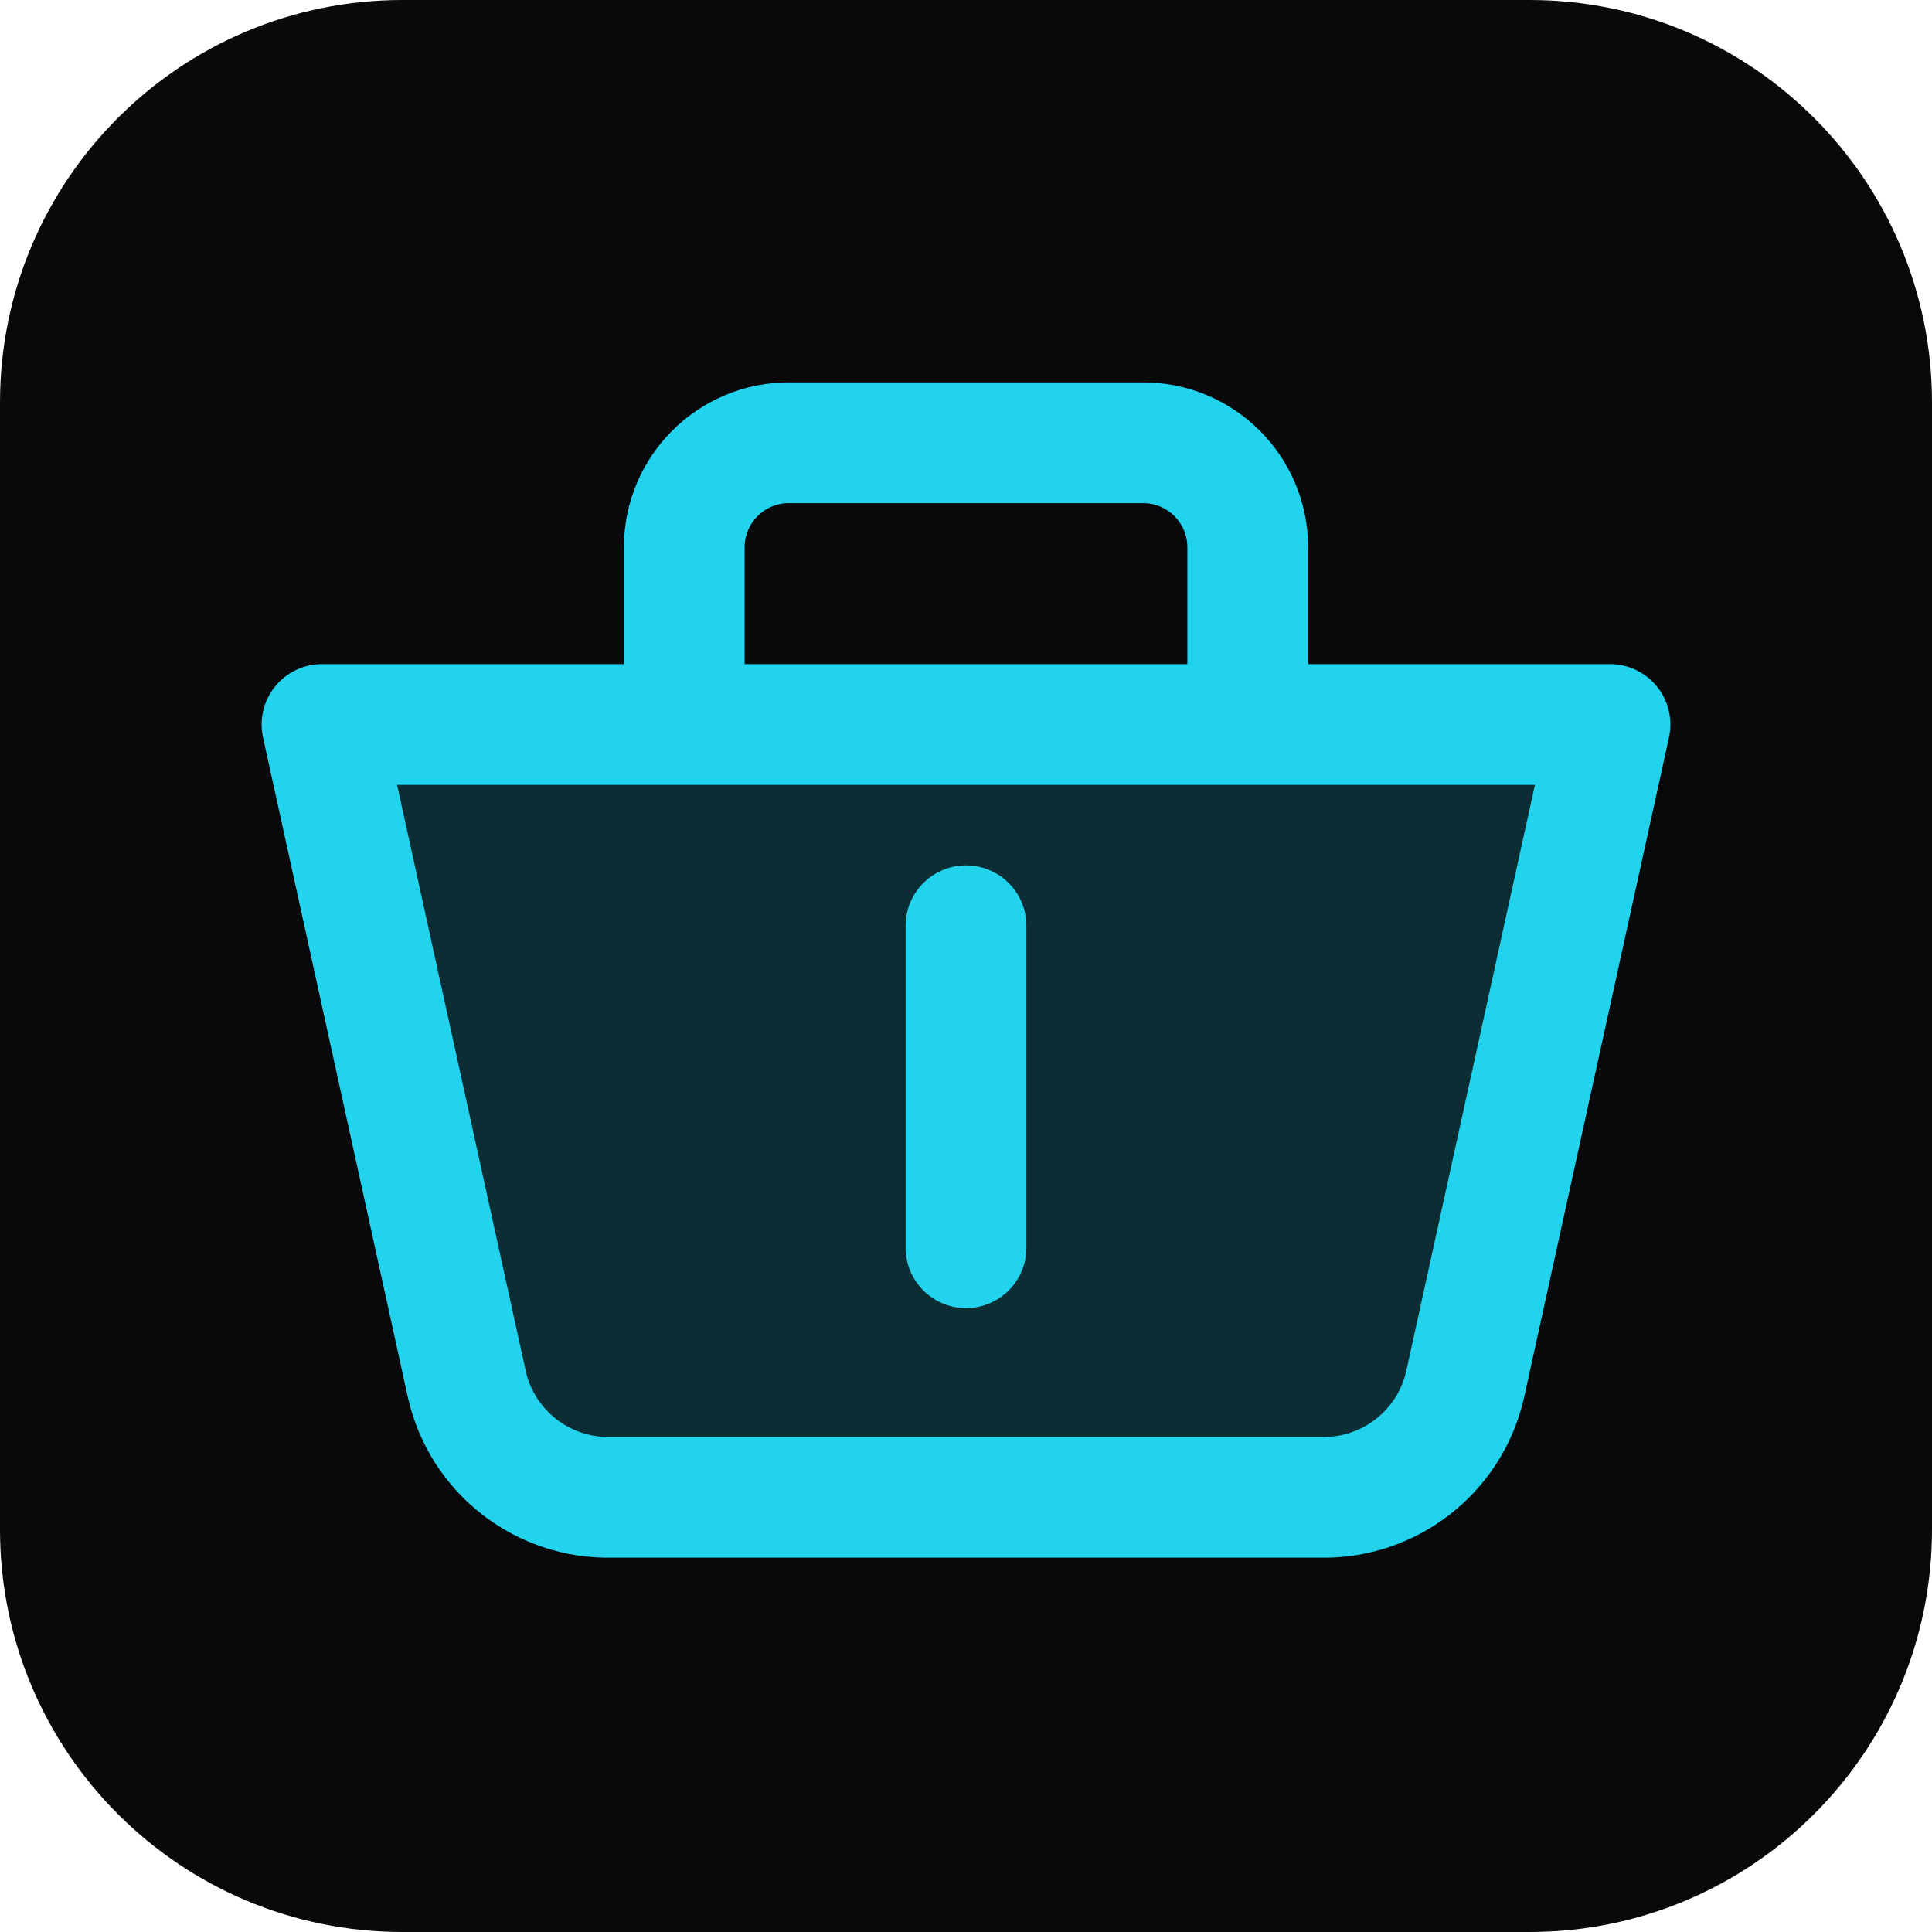
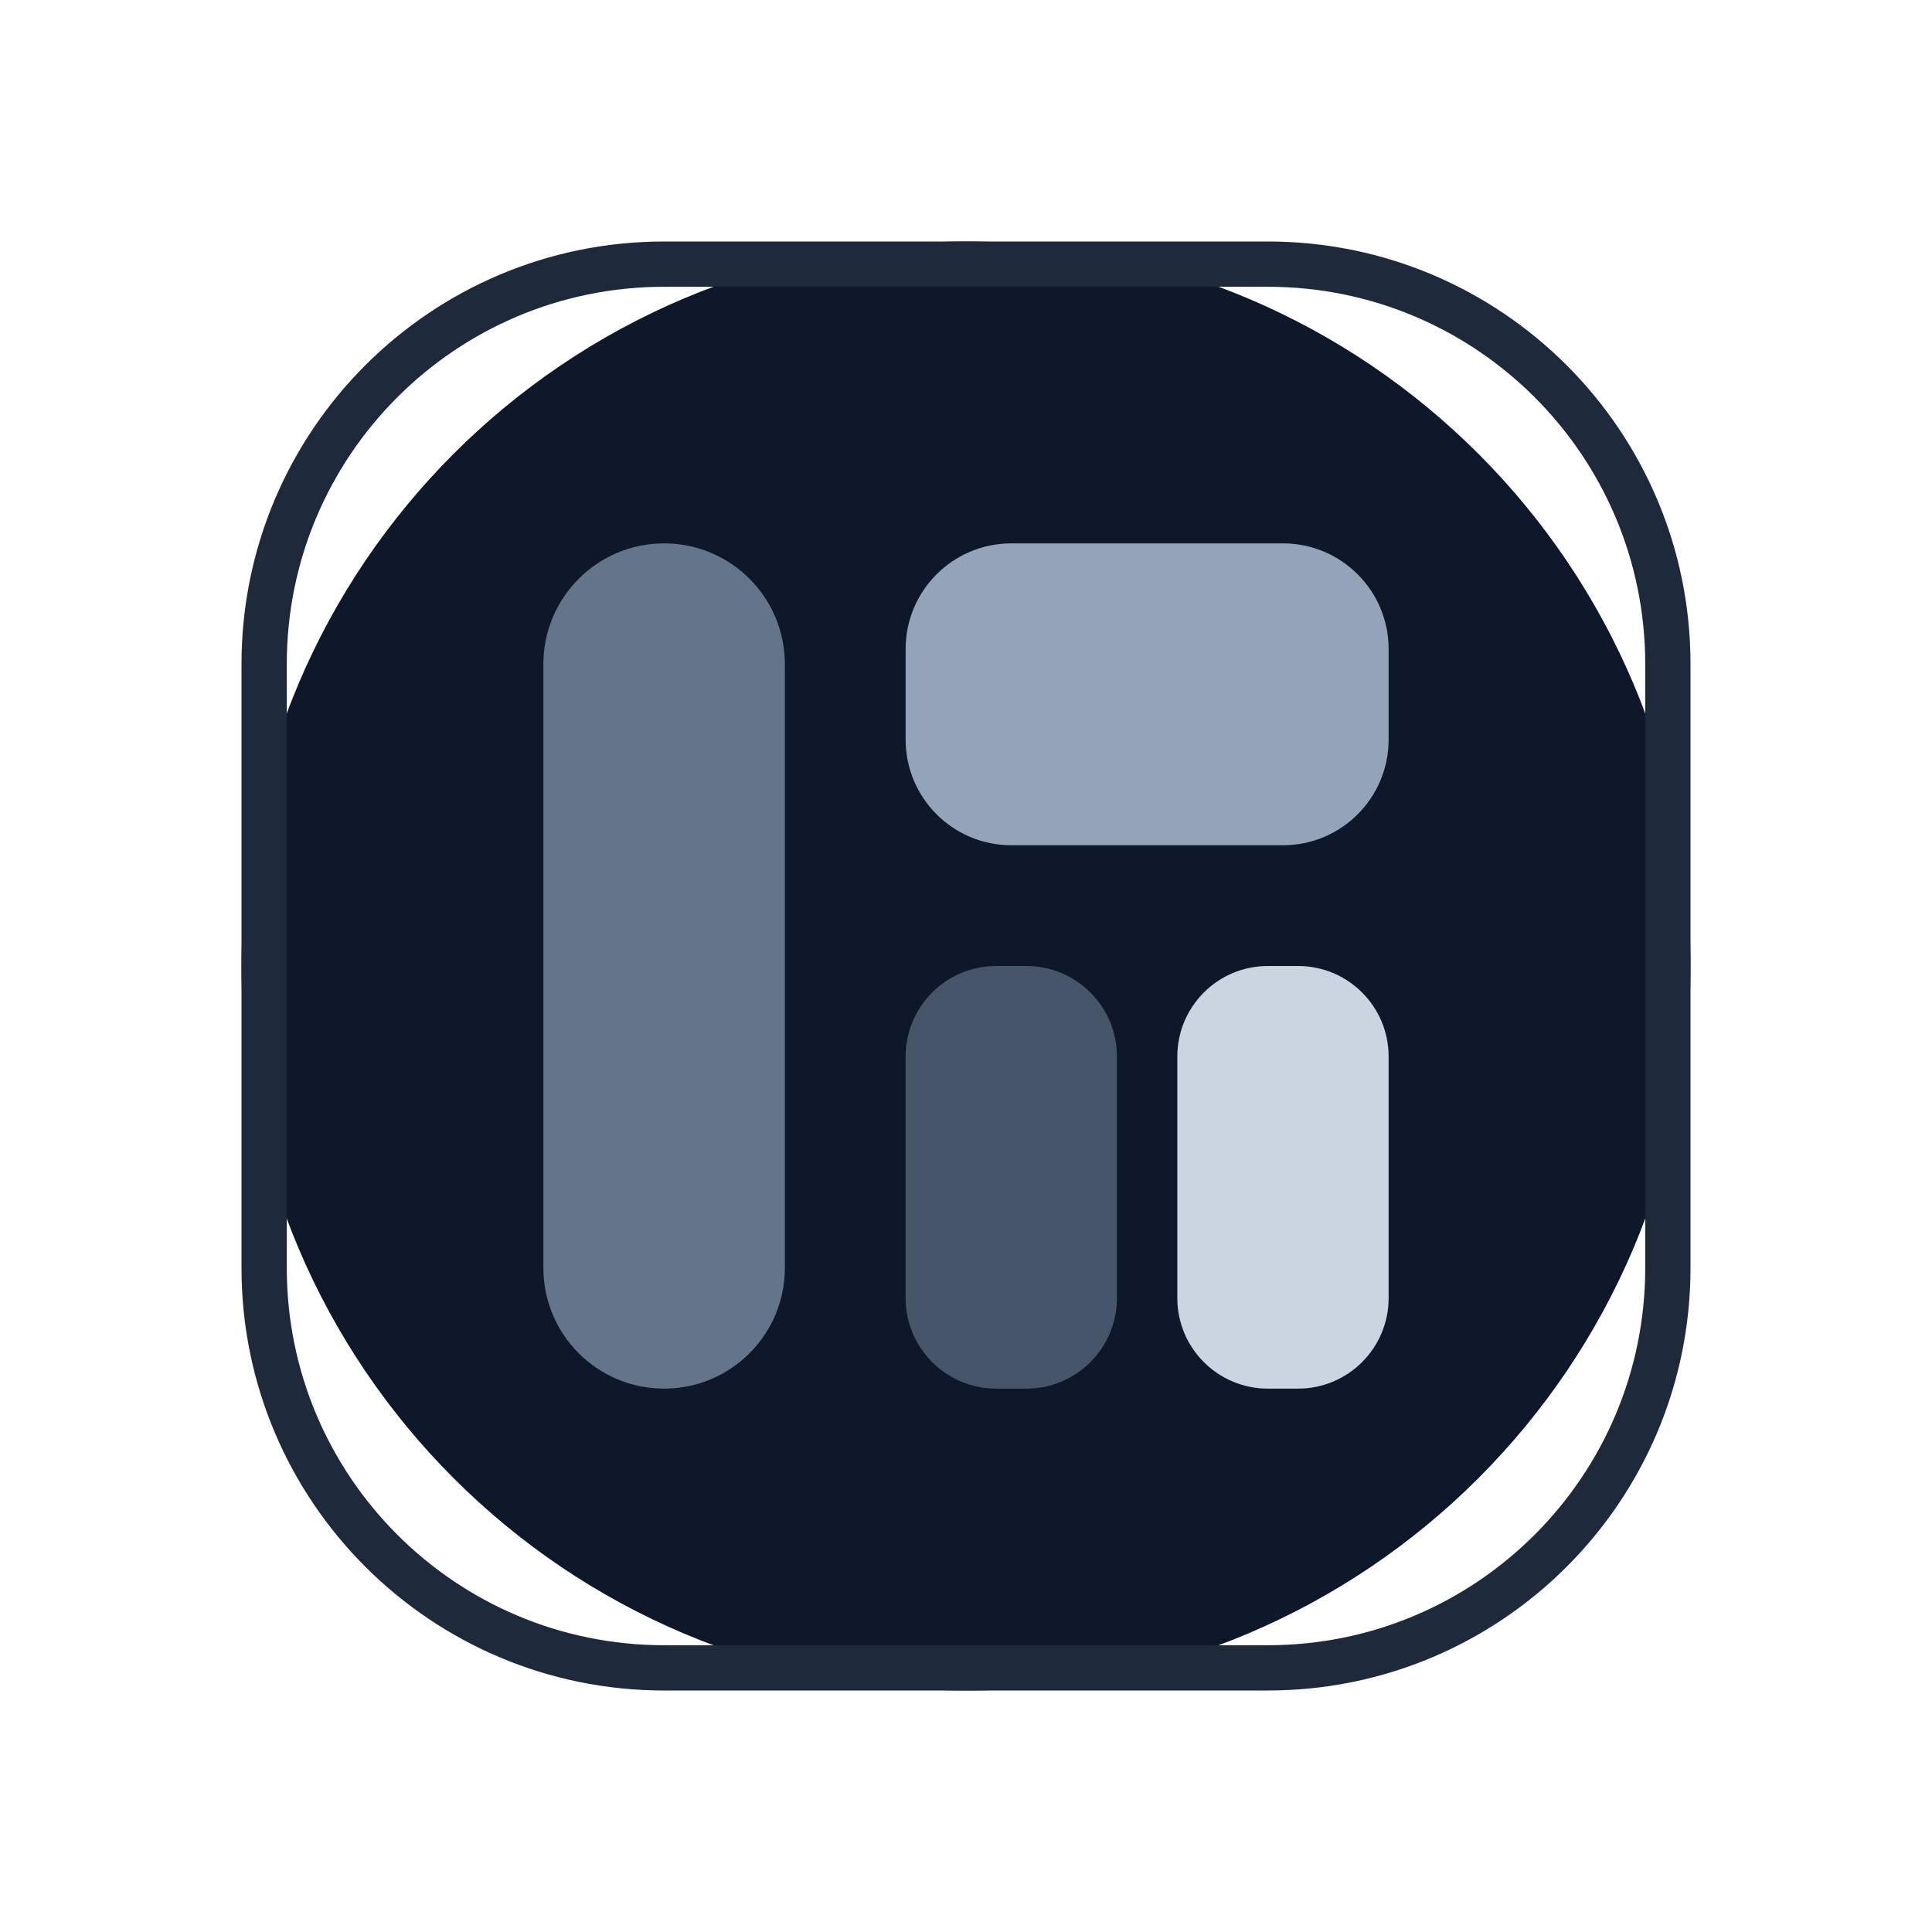
- <svg xmlns="http://www.w3.org/2000/svg" viewBox="0 0 24 24">
-   <rect width="24" height="24" rx="5" fill="#09090b" />
-   <path d="M4 9h16l-1.8 8.2A1.8 1.8 0 0 1 16.4 18.6H7.6A1.8 1.8 0 0 1 5.8 17.2z" fill="#22d3ee" opacity="0.18" />
-   <path d="M4 9h16l-1.8 8.2A1.8 1.8 0 0 1 16.4 18.6H7.6A1.8 1.8 0 0 1 5.8 17.2z" fill="none" stroke="#22d3ee" stroke-width="1.5" stroke-linejoin="round" />
-   <path d="M8.5 9V6.8A1.3 1.3 0 0 1 9.8 5.5h4.4A1.3 1.3 0 0 1 15.5 6.8V9" fill="none" stroke="#22d3ee" stroke-width="1.5" />
-   <path d="M12 11.5v4" stroke="#22d3ee" stroke-width="1.5" stroke-linecap="round" />
+ <svg xmlns="http://www.w3.org/2000/svg" viewBox="0 0 64 64" fill="none">
+   <rect x="8" y="8" width="48" height="48" rx="142" fill="#0F172A" />
+   <rect x="8.75" y="8.75" width="46.5" height="46.5" rx="13.25" stroke="#1E293B" stroke-width="1.5" />
+   <rect x="18" y="18" width="8" height="28" rx="4" fill="#64748B" />
+   <rect x="30" y="18" width="16" height="10" rx="3.5" fill="#94A3B8" />
+   <rect x="30" y="32" width="7" height="14" rx="3" fill="#475569" />
+   <rect x="39" y="32" width="7" height="14" rx="3" fill="#CBD5E1" />
</svg>
